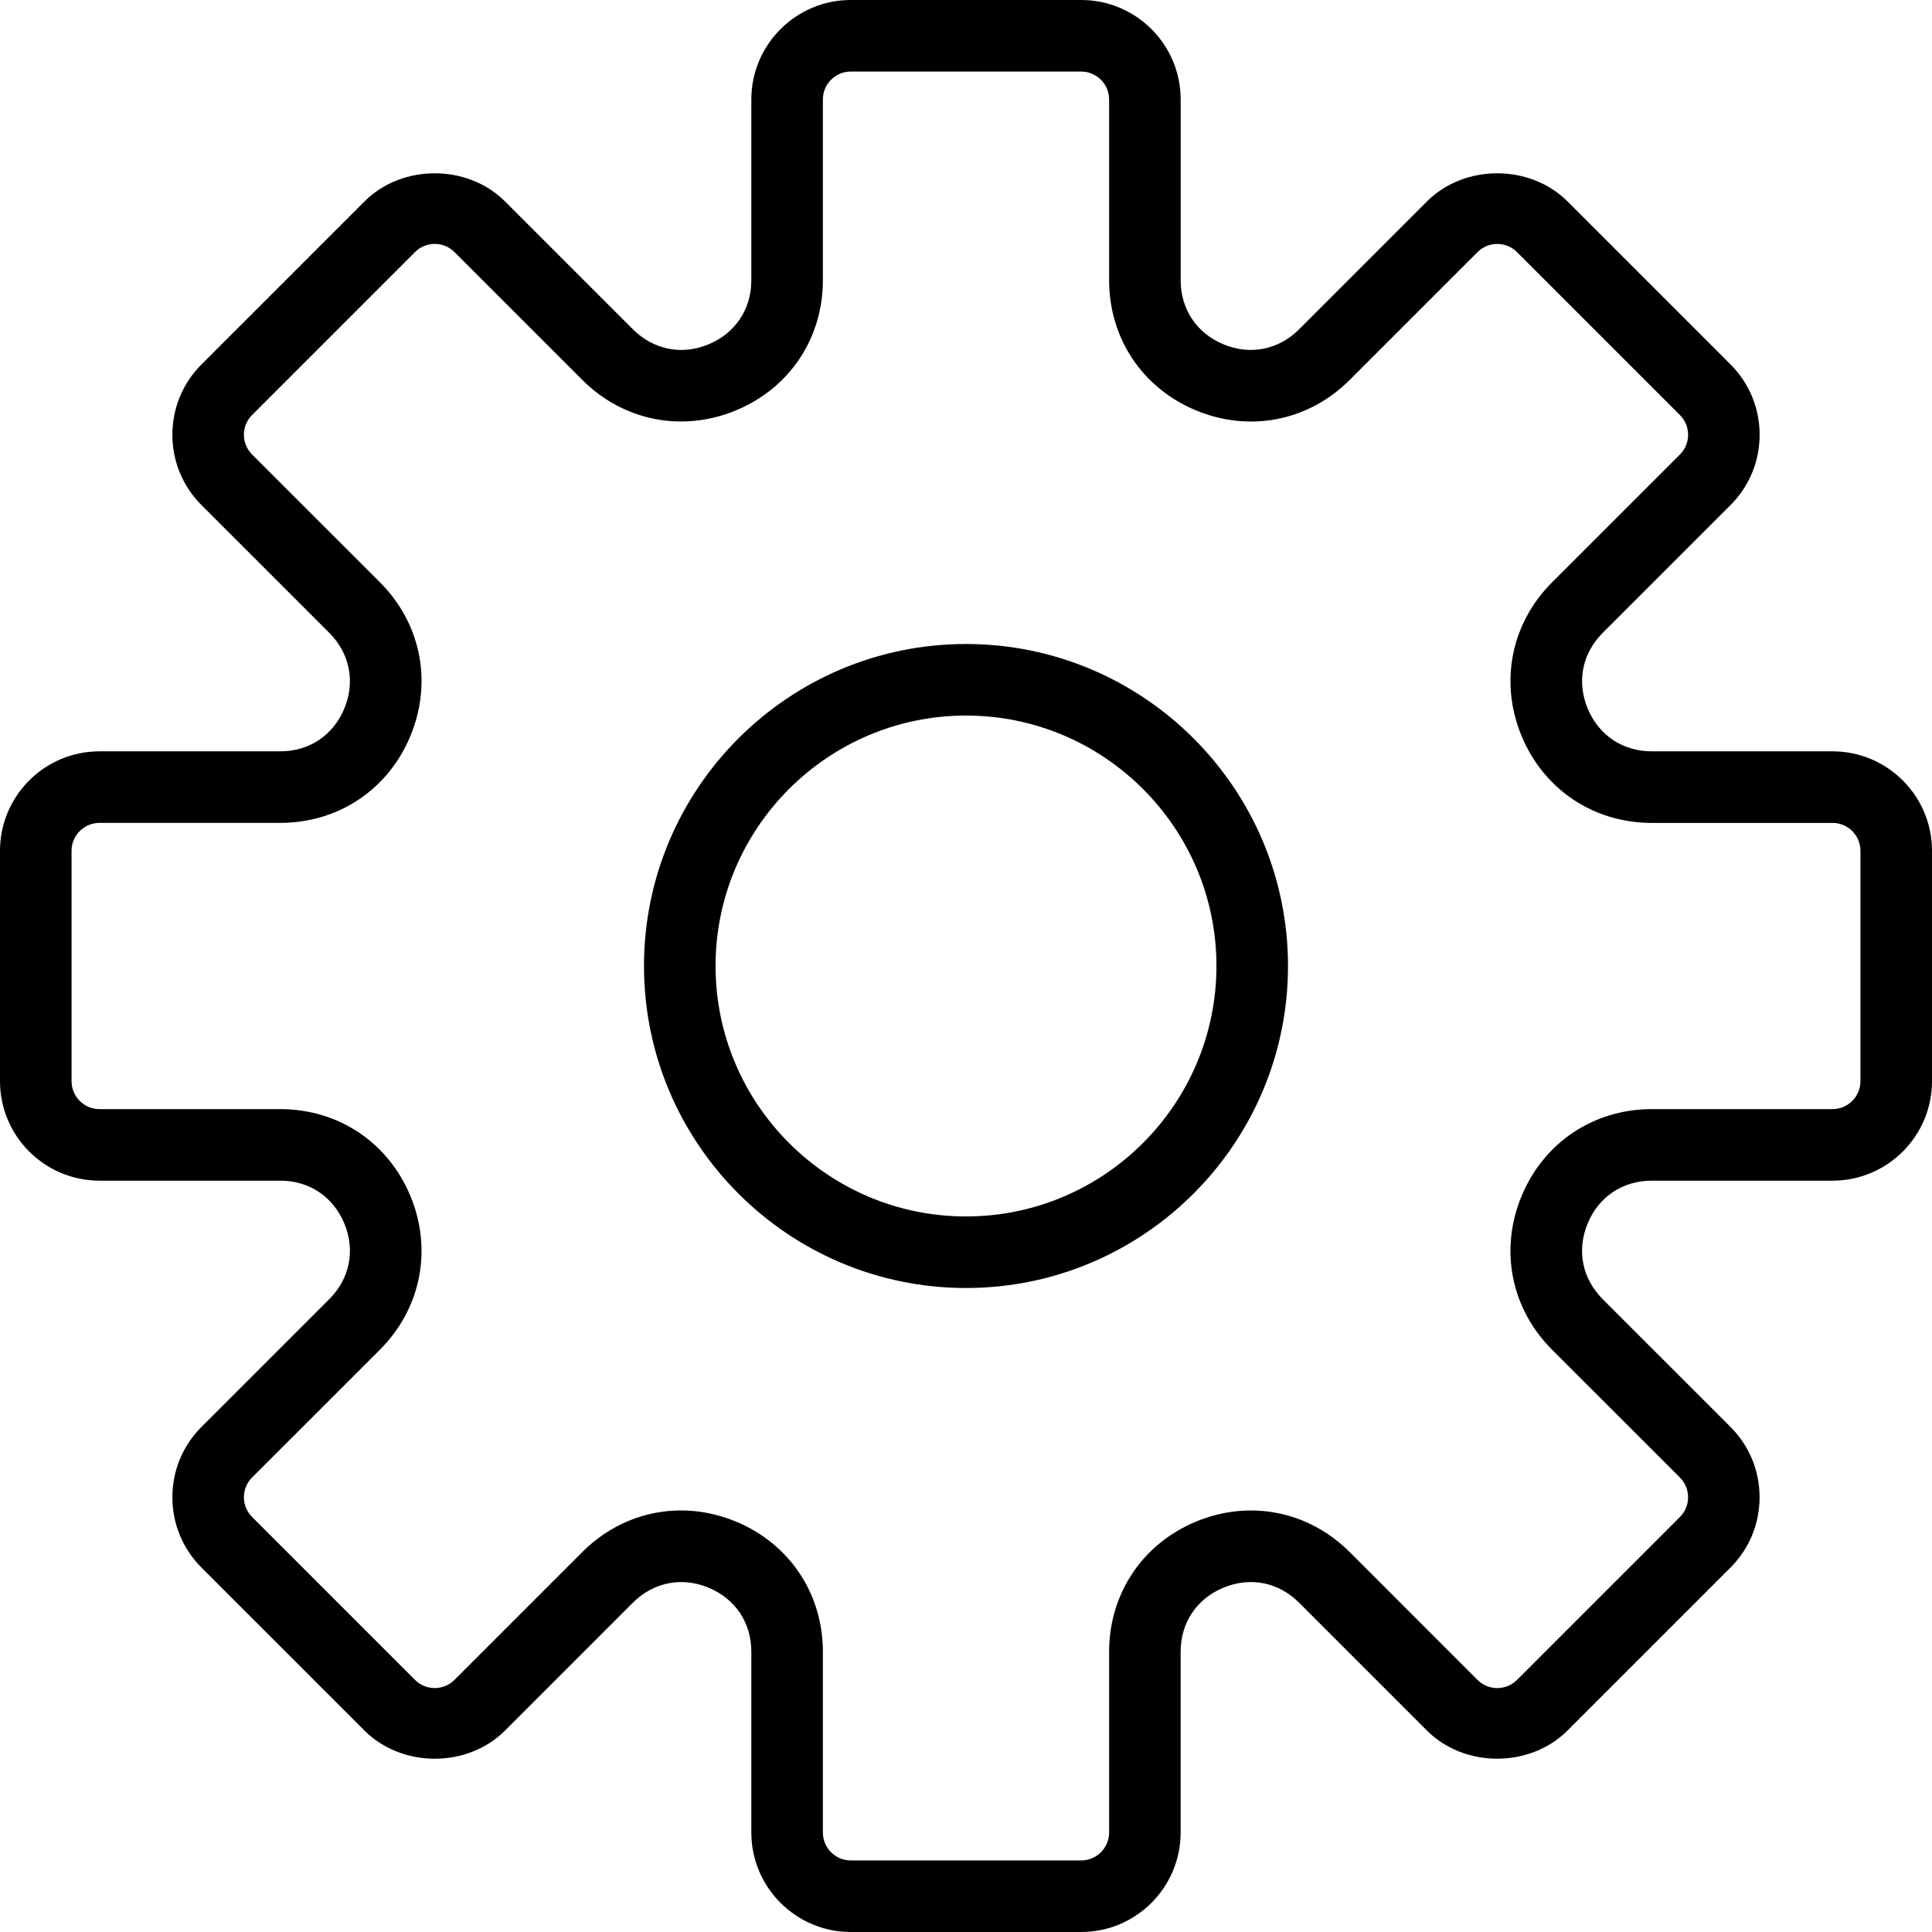
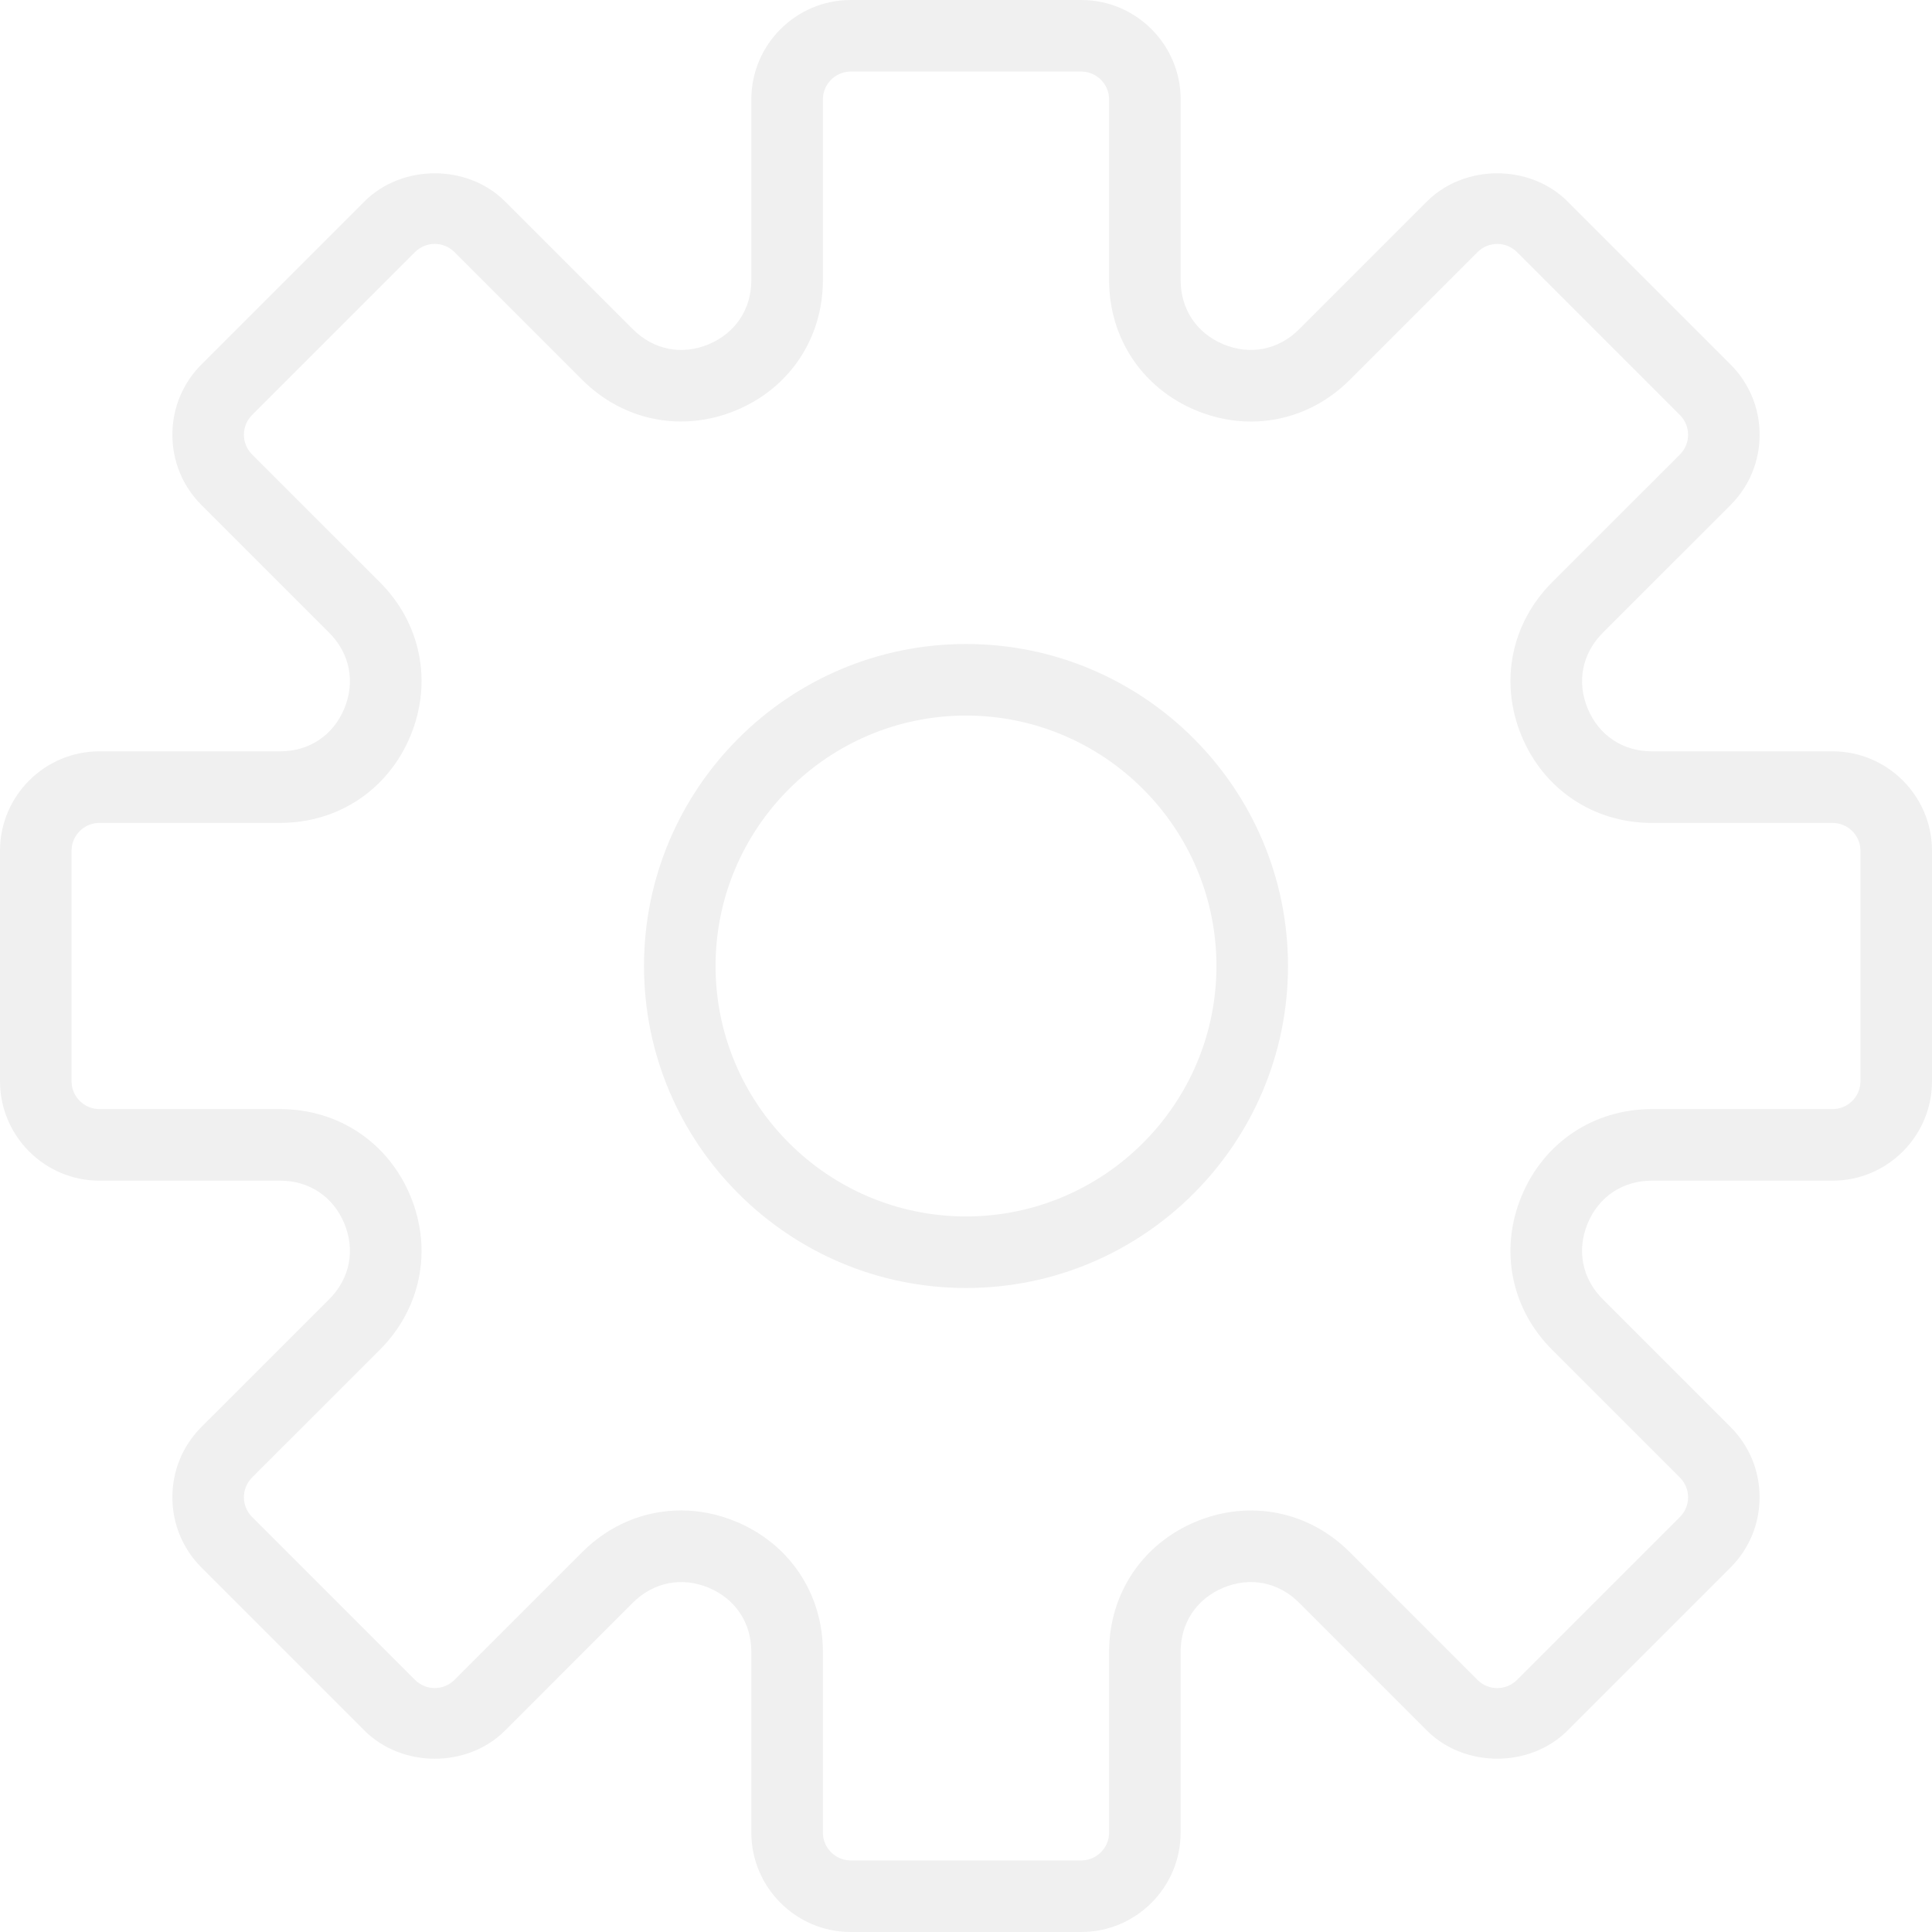
- <svg xmlns="http://www.w3.org/2000/svg" fill="#000000" height="800px" width="800px" version="1.1" id="Capa_1" viewBox="0 0 54 54" xml:space="preserve">
+ <svg xmlns="http://www.w3.org/2000/svg" fill="#F0F0F0" height="800px" width="800px" version="1.1" id="Capa_1" viewBox="0 0 54 54" xml:space="preserve">
  <g>
    <path d="M51.22,21h-5.052c-0.812,0-1.481-0.447-1.792-1.197s-0.153-1.54,0.42-2.114l3.572-3.571   c0.525-0.525,0.814-1.224,0.814-1.966c0-0.743-0.289-1.441-0.814-1.967l-4.553-4.553c-1.05-1.05-2.881-1.052-3.933,0l-3.571,3.571   c-0.574,0.573-1.366,0.733-2.114,0.421C33.447,9.313,33,8.644,33,7.832V2.78C33,1.247,31.753,0,30.22,0H23.78   C22.247,0,21,1.247,21,2.78v5.052c0,0.812-0.447,1.481-1.197,1.792c-0.748,0.313-1.54,0.152-2.114-0.421l-3.571-3.571   c-1.052-1.052-2.883-1.05-3.933,0l-4.553,4.553c-0.525,0.525-0.814,1.224-0.814,1.967c0,0.742,0.289,1.44,0.814,1.966l3.572,3.571   c0.573,0.574,0.73,1.364,0.42,2.114S8.644,21,7.832,21H2.78C1.247,21,0,22.247,0,23.78v6.439C0,31.753,1.247,33,2.78,33h5.052   c0.812,0,1.481,0.447,1.792,1.197s0.153,1.54-0.42,2.114l-3.572,3.571c-0.525,0.525-0.814,1.224-0.814,1.966   c0,0.743,0.289,1.441,0.814,1.967l4.553,4.553c1.051,1.051,2.881,1.053,3.933,0l3.571-3.572c0.574-0.573,1.363-0.731,2.114-0.42   c0.75,0.311,1.197,0.98,1.197,1.792v5.052c0,1.533,1.247,2.78,2.78,2.78h6.439c1.533,0,2.78-1.247,2.78-2.78v-5.052   c0-0.812,0.447-1.481,1.197-1.792c0.751-0.312,1.54-0.153,2.114,0.42l3.571,3.572c1.052,1.052,2.883,1.05,3.933,0l4.553-4.553   c0.525-0.525,0.814-1.224,0.814-1.967c0-0.742-0.289-1.44-0.814-1.966l-3.572-3.571c-0.573-0.574-0.73-1.364-0.42-2.114   S45.356,33,46.168,33h5.052c1.533,0,2.78-1.247,2.78-2.78V23.78C54,22.247,52.753,21,51.22,21z M52,30.22   C52,30.65,51.65,31,51.22,31h-5.052c-1.624,0-3.019,0.932-3.64,2.432c-0.622,1.5-0.295,3.146,0.854,4.294l3.572,3.571   c0.305,0.305,0.305,0.8,0,1.104l-4.553,4.553c-0.304,0.304-0.799,0.306-1.104,0l-3.571-3.572c-1.149-1.149-2.794-1.474-4.294-0.854   c-1.5,0.621-2.432,2.016-2.432,3.64v5.052C31,51.65,30.65,52,30.22,52H23.78C23.35,52,23,51.65,23,51.22v-5.052   c0-1.624-0.932-3.019-2.432-3.64c-0.503-0.209-1.021-0.311-1.533-0.311c-1.014,0-1.997,0.4-2.761,1.164l-3.571,3.572   c-0.306,0.306-0.801,0.304-1.104,0l-4.553-4.553c-0.305-0.305-0.305-0.8,0-1.104l3.572-3.571c1.148-1.148,1.476-2.794,0.854-4.294   C10.851,31.932,9.456,31,7.832,31H2.78C2.35,31,2,30.65,2,30.22V23.78C2,23.35,2.35,23,2.78,23h5.052   c1.624,0,3.019-0.932,3.64-2.432c0.622-1.5,0.295-3.146-0.854-4.294l-3.572-3.571c-0.305-0.305-0.305-0.8,0-1.104l4.553-4.553   c0.304-0.305,0.799-0.305,1.104,0l3.571,3.571c1.147,1.147,2.792,1.476,4.294,0.854C22.068,10.851,23,9.456,23,7.832V2.78   C23,2.35,23.35,2,23.78,2h6.439C30.65,2,31,2.35,31,2.78v5.052c0,1.624,0.932,3.019,2.432,3.64   c1.502,0.622,3.146,0.294,4.294-0.854l3.571-3.571c0.306-0.305,0.801-0.305,1.104,0l4.553,4.553c0.305,0.305,0.305,0.8,0,1.104   l-3.572,3.571c-1.148,1.148-1.476,2.794-0.854,4.294c0.621,1.5,2.016,2.432,3.64,2.432h5.052C51.65,23,52,23.35,52,23.78V30.22z" />
    <path d="M27,18c-4.963,0-9,4.037-9,9s4.037,9,9,9s9-4.037,9-9S31.963,18,27,18z M27,34c-3.859,0-7-3.141-7-7s3.141-7,7-7   s7,3.141,7,7S30.859,34,27,34z" />
  </g>
</svg>
